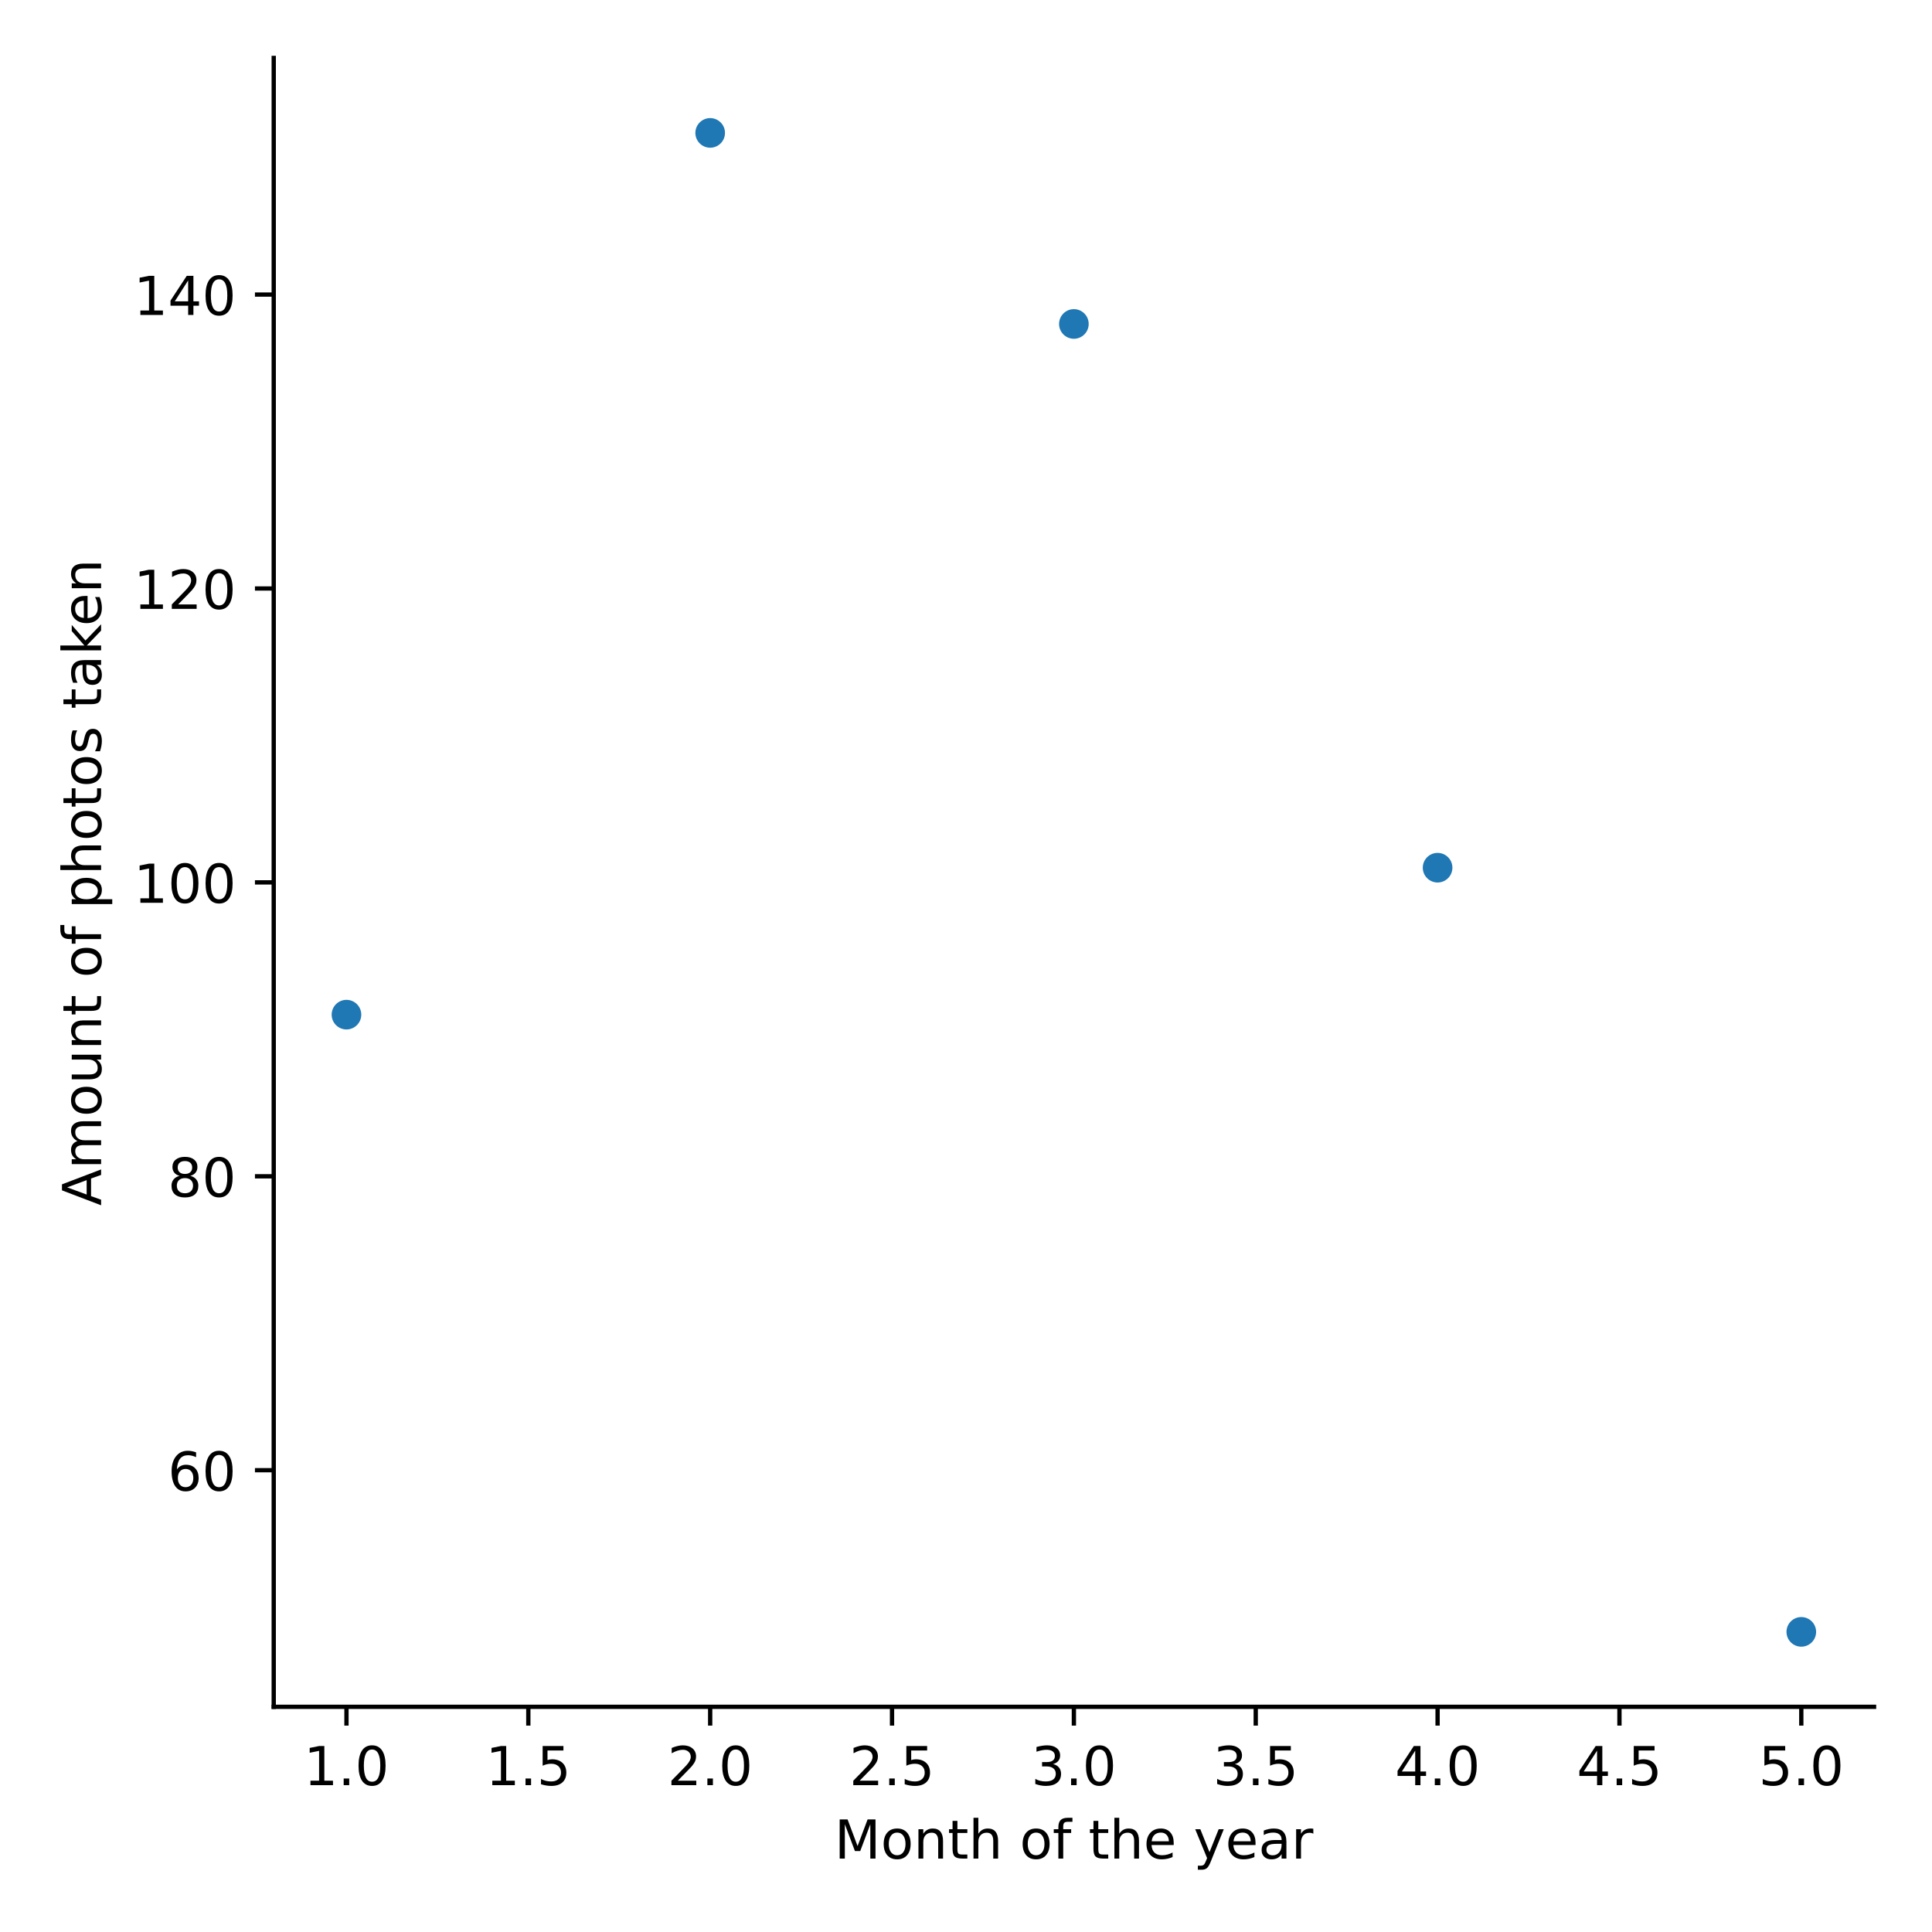
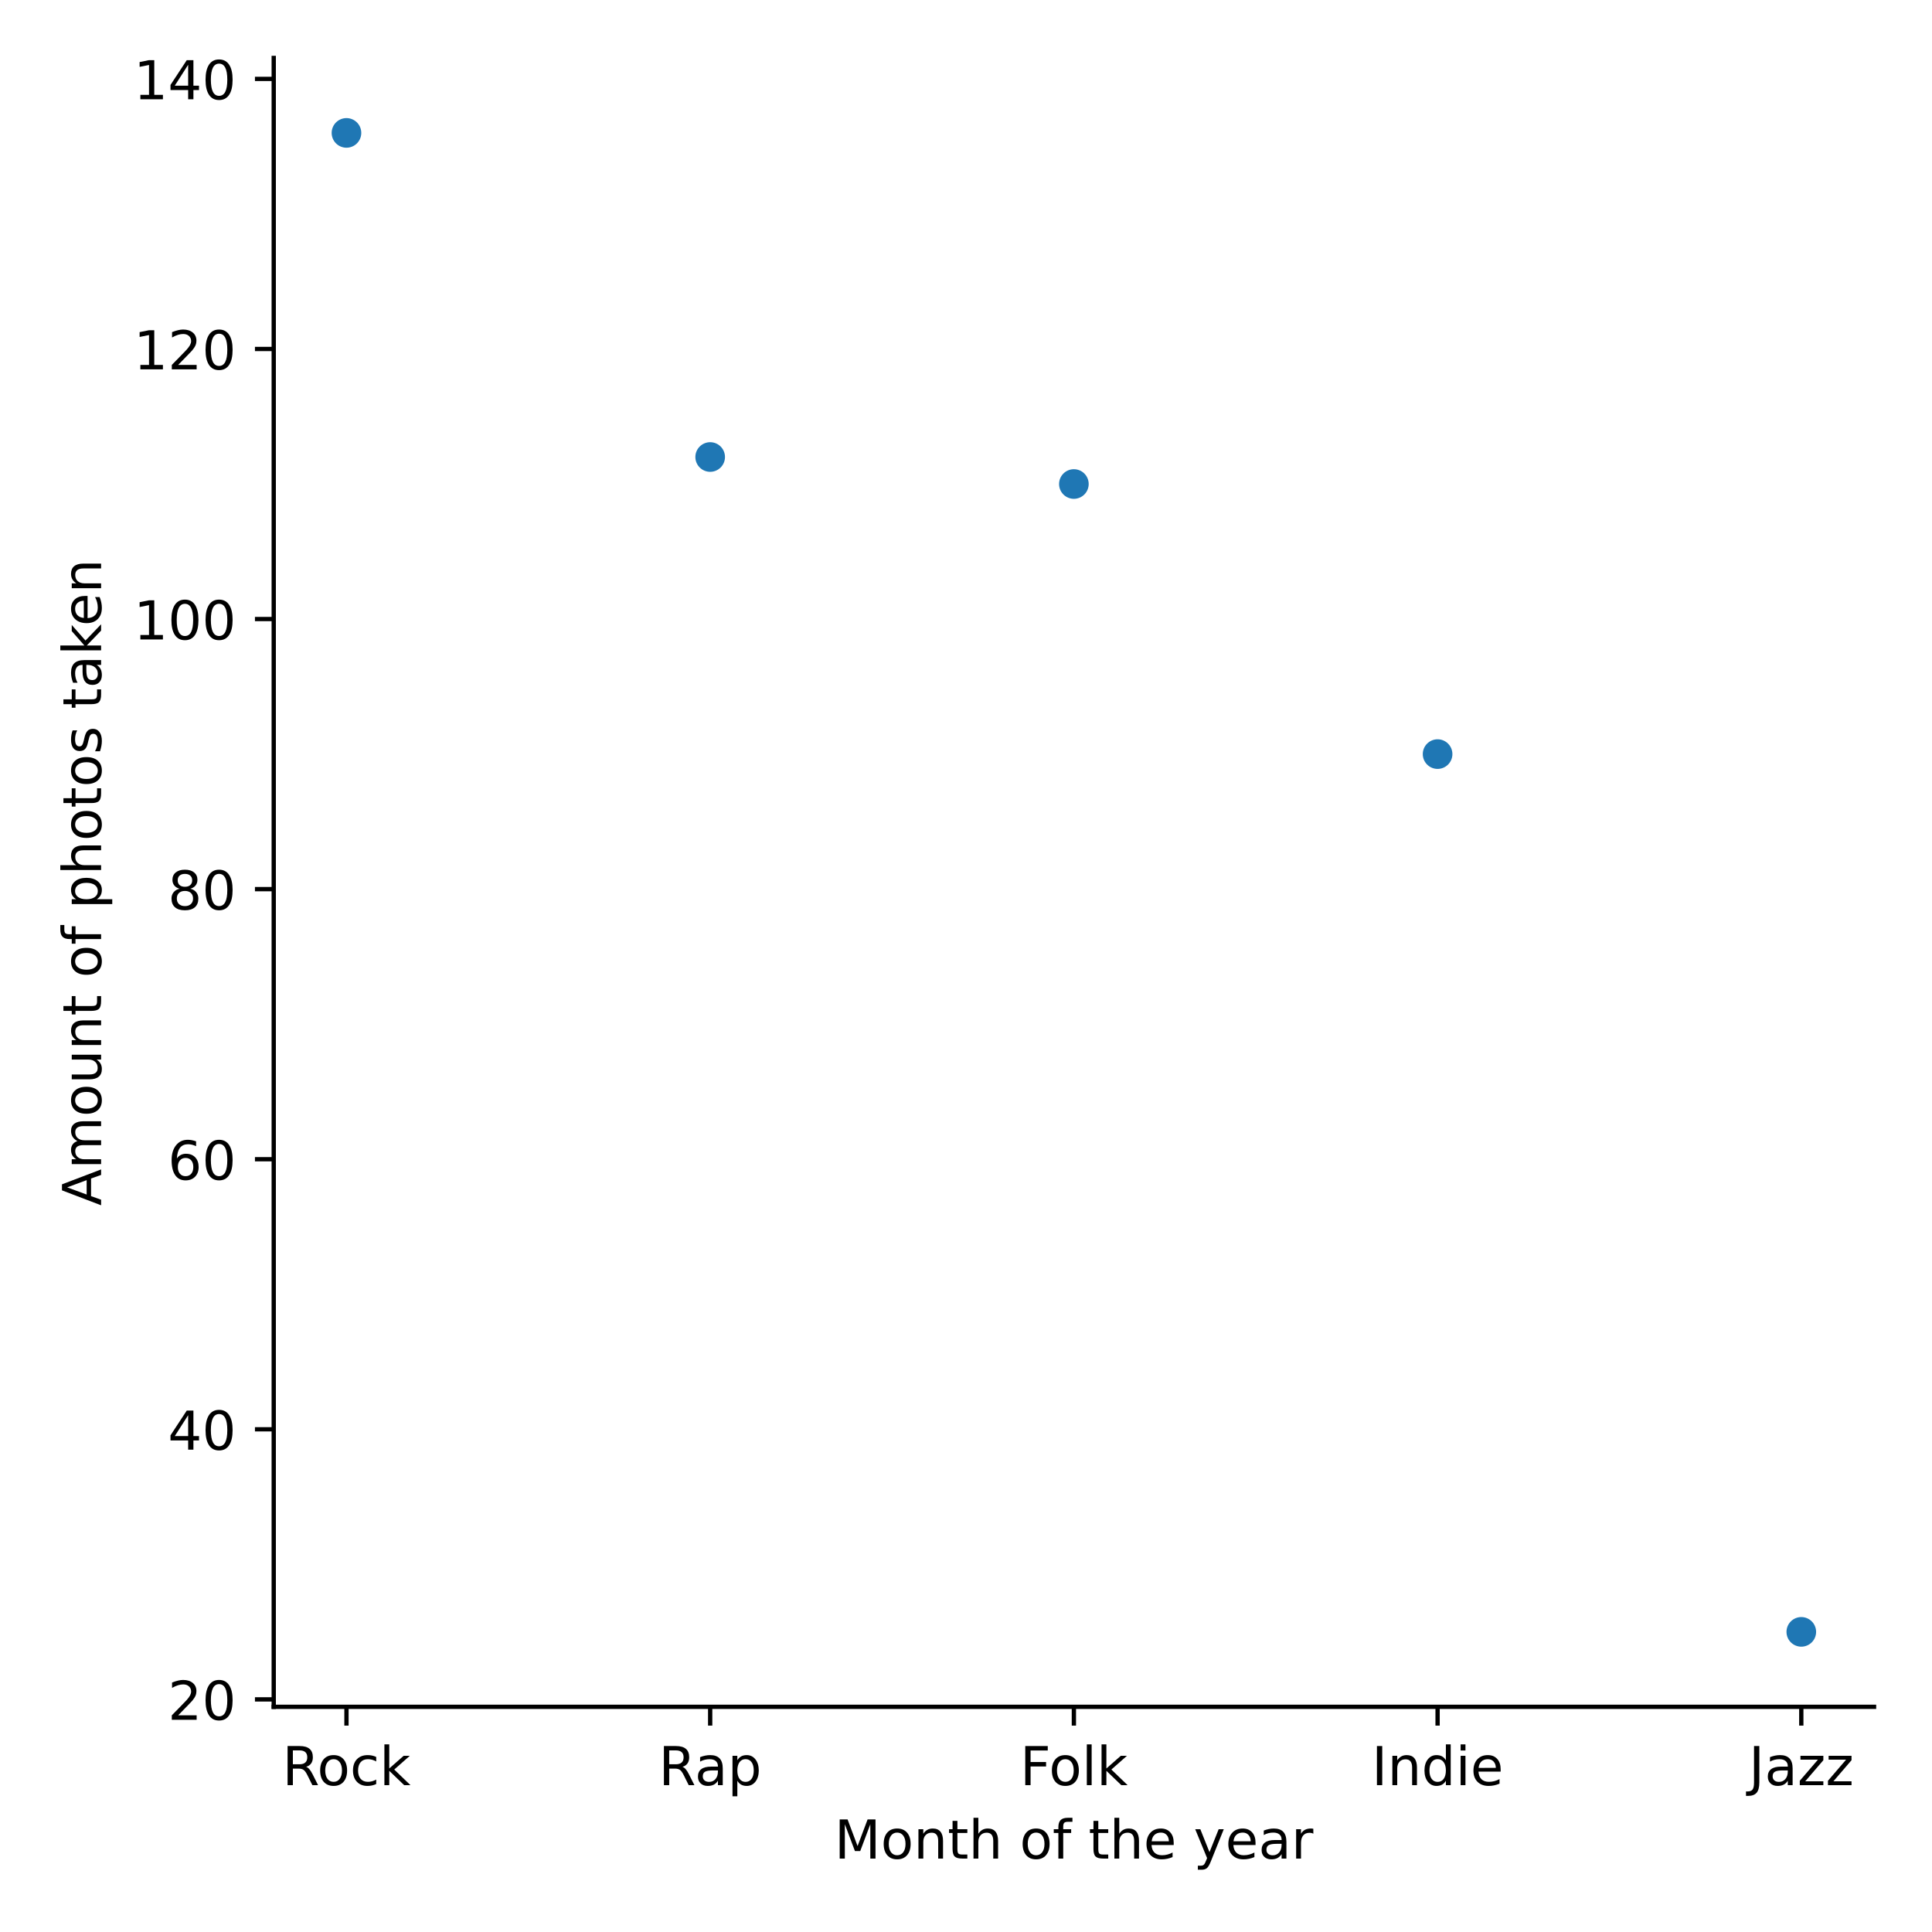
<svg xmlns="http://www.w3.org/2000/svg" xmlns:xlink="http://www.w3.org/1999/xlink" width="360pt" height="360pt" viewBox="0 0 360 360" version="1.1">
  <defs>
    <style type="text/css">*{stroke-linejoin: round; stroke-linecap: butt}</style>
  </defs>
  <g id="figure_1">
    <g id="patch_1">
      <path d="M 0 360  L 360 360  L 360 0  L 0 0  z " style="fill: #ffffff" />
    </g>
    <g id="axes_1">
      <g id="patch_2">
        <path d="M 51.005 318.04  L 349.2 318.04  L 349.2 10.8  L 51.005 10.8  z " style="fill: #ffffff" />
      </g>
      <g id="PathCollection_1">
        <defs>
-           <path id="m3d6a4f3eac" d="M 0 3  C 0.796 3 1.559 2.684 2.121 2.121  C 2.684 1.559 3 0.796 3 0  C 3 -0.796 2.684 -1.559 2.121 -2.121  C 1.559 -2.684 0.796 -3 0 -3  C -0.796 -3 -1.559 -2.684 -2.121 -2.121  C -2.684 -1.559 -3 -0.796 -3 0  C -3 0.796 -2.684 1.559 -2.121 2.121  C -1.559 2.684 -0.796 3 0 3  z " style="stroke: #ffffff; stroke-width: 0.48" />
+           <path id="m02049e8c5b" d="M 0 3  C 0.796 3 1.559 2.684 2.121 2.121  C 2.684 1.559 3 0.796 3 0  C 3 -0.796 2.684 -1.559 2.121 -2.121  C 1.559 -2.684 0.796 -3 0 -3  C -0.796 -3 -1.559 -2.684 -2.121 -2.121  C -2.684 -1.559 -3 -0.796 -3 0  C -3 0.796 -2.684 1.559 -2.121 2.121  C -1.559 2.684 -0.796 3 0 3  z " style="stroke: #ffffff; stroke-width: 0.48" />
        </defs>
-         <g clip-path="url(#p8a0c73178b)">
-           <use xlink:href="#m3d6a4f3eac" x="64.559" y="189.065" style="fill: #1f77b4; stroke: #ffffff; stroke-width: 0.48" />
-           <use xlink:href="#m3d6a4f3eac" x="132.331" y="24.765" style="fill: #1f77b4; stroke: #ffffff; stroke-width: 0.48" />
-           <use xlink:href="#m3d6a4f3eac" x="200.102" y="60.364" style="fill: #1f77b4; stroke: #ffffff; stroke-width: 0.48" />
-           <use xlink:href="#m3d6a4f3eac" x="267.874" y="161.682" style="fill: #1f77b4; stroke: #ffffff; stroke-width: 0.48" />
-           <use xlink:href="#m3d6a4f3eac" x="335.646" y="304.075" style="fill: #1f77b4; stroke: #ffffff; stroke-width: 0.48" />
+         <g clip-path="url(#p4b337afecb)">
+           <use xlink:href="#m02049e8c5b" x="64.559" y="24.765" style="fill: #1f77b4; stroke: #ffffff; stroke-width: 0.48" />
+           <use xlink:href="#m02049e8c5b" x="132.331" y="85.157" style="fill: #1f77b4; stroke: #ffffff; stroke-width: 0.48" />
+           <use xlink:href="#m02049e8c5b" x="200.102" y="90.189" style="fill: #1f77b4; stroke: #ffffff; stroke-width: 0.48" />
+           <use xlink:href="#m02049e8c5b" x="267.874" y="140.515" style="fill: #1f77b4; stroke: #ffffff; stroke-width: 0.48" />
+           <use xlink:href="#m02049e8c5b" x="335.646" y="304.075" style="fill: #1f77b4; stroke: #ffffff; stroke-width: 0.48" />
        </g>
      </g>
      <g id="matplotlib.axis_1">
        <g id="xtick_1">
          <g id="line2d_1">
            <defs>
-               <path id="m3365ec193d" d="M 0 0  L 0 3.5  " style="stroke: #000000; stroke-width: 0.8" />
+               <path id="mc79056ffae" d="M 0 0  L 0 3.5  " style="stroke: #000000; stroke-width: 0.8" />
            </defs>
            <g>
-               <use xlink:href="#m3365ec193d" x="64.559" y="318.04" style="stroke: #000000; stroke-width: 0.8" />
+               <use xlink:href="#mc79056ffae" x="64.559" y="318.04" style="stroke: #000000; stroke-width: 0.8" />
            </g>
          </g>
          <g id="text_1">
-             <g transform="translate(56.60776 332.6384)scale(0.1 -0.1)">
-               <defs>
-                 <path id="DejaVuSans-31" d="M 794 531  L 1825 531  L 1825 4091  L 703 3866  L 703 4441  L 1819 4666  L 2450 4666  L 2450 531  L 3481 531  L 3481 0  L 794 0  L 794 531  z " transform="scale(0.015625)" />
-                 <path id="DejaVuSans-2e" d="M 684 794  L 1344 794  L 1344 0  L 684 0  L 684 794  z " transform="scale(0.015625)" />
-                 <path id="DejaVuSans-30" d="M 2034 4250  Q 1547 4250 1301 3770  Q 1056 3291 1056 2328  Q 1056 1369 1301 889  Q 1547 409 2034 409  Q 2525 409 2770 889  Q 3016 1369 3016 2328  Q 3016 3291 2770 3770  Q 2525 4250 2034 4250  z M 2034 4750  Q 2819 4750 3233 4129  Q 3647 3509 3647 2328  Q 3647 1150 3233 529  Q 2819 -91 2034 -91  Q 1250 -91 836 529  Q 422 1150 422 2328  Q 422 3509 836 4129  Q 1250 4750 2034 4750  z " transform="scale(0.015625)" />
-               </defs>
-               <use xlink:href="#DejaVuSans-31" />
-               <use xlink:href="#DejaVuSans-2e" x="63.623" />
-               <use xlink:href="#DejaVuSans-30" x="95.41" />
+             <g transform="translate(52.60619 332.6384)scale(0.1 -0.1)">
+               <defs>
+                 <path id="DejaVuSans-52" d="M 2841 2188  Q 3044 2119 3236 1894  Q 3428 1669 3622 1275  L 4263 0  L 3584 0  L 2988 1197  Q 2756 1666 2539 1819  Q 2322 1972 1947 1972  L 1259 1972  L 1259 0  L 628 0  L 628 4666  L 2053 4666  Q 2853 4666 3247 4331  Q 3641 3997 3641 3322  Q 3641 2881 3436 2590  Q 3231 2300 2841 2188  z M 1259 4147  L 1259 2491  L 2053 2491  Q 2509 2491 2742 2702  Q 2975 2913 2975 3322  Q 2975 3731 2742 3939  Q 2509 4147 2053 4147  L 1259 4147  z " transform="scale(0.015625)" />
+                 <path id="DejaVuSans-6f" d="M 1959 3097  Q 1497 3097 1228 2736  Q 959 2375 959 1747  Q 959 1119 1226 758  Q 1494 397 1959 397  Q 2419 397 2687 759  Q 2956 1122 2956 1747  Q 2956 2369 2687 2733  Q 2419 3097 1959 3097  z M 1959 3584  Q 2709 3584 3137 3096  Q 3566 2609 3566 1747  Q 3566 888 3137 398  Q 2709 -91 1959 -91  Q 1206 -91 779 398  Q 353 888 353 1747  Q 353 2609 779 3096  Q 1206 3584 1959 3584  z " transform="scale(0.015625)" />
+                 <path id="DejaVuSans-63" d="M 3122 3366  L 3122 2828  Q 2878 2963 2633 3030  Q 2388 3097 2138 3097  Q 1578 3097 1268 2742  Q 959 2388 959 1747  Q 959 1106 1268 751  Q 1578 397 2138 397  Q 2388 397 2633 464  Q 2878 531 3122 666  L 3122 134  Q 2881 22 2623 -34  Q 2366 -91 2075 -91  Q 1284 -91 818 406  Q 353 903 353 1747  Q 353 2603 823 3093  Q 1294 3584 2113 3584  Q 2378 3584 2631 3529  Q 2884 3475 3122 3366  z " transform="scale(0.015625)" />
+                 <path id="DejaVuSans-6b" d="M 581 4863  L 1159 4863  L 1159 1991  L 2875 3500  L 3609 3500  L 1753 1863  L 3688 0  L 2938 0  L 1159 1709  L 1159 0  L 581 0  L 581 4863  z " transform="scale(0.015625)" />
+               </defs>
+               <use xlink:href="#DejaVuSans-52" />
+               <use xlink:href="#DejaVuSans-6f" x="64.982" />
+               <use xlink:href="#DejaVuSans-63" x="126.164" />
+               <use xlink:href="#DejaVuSans-6b" x="181.145" />
            </g>
          </g>
        </g>
        <g id="xtick_2">
          <g id="line2d_2">
            <g>
-               <use xlink:href="#m3365ec193d" x="98.445" y="318.04" style="stroke: #000000; stroke-width: 0.8" />
+               <use xlink:href="#mc79056ffae" x="132.331" y="318.04" style="stroke: #000000; stroke-width: 0.8" />
            </g>
          </g>
          <g id="text_2">
-             <g transform="translate(90.49355 332.6384)scale(0.1 -0.1)">
-               <defs>
-                 <path id="DejaVuSans-35" d="M 691 4666  L 3169 4666  L 3169 4134  L 1269 4134  L 1269 2991  Q 1406 3038 1543 3061  Q 1681 3084 1819 3084  Q 2600 3084 3056 2656  Q 3513 2228 3513 1497  Q 3513 744 3044 326  Q 2575 -91 1722 -91  Q 1428 -91 1123 -41  Q 819 9 494 109  L 494 744  Q 775 591 1075 516  Q 1375 441 1709 441  Q 2250 441 2565 725  Q 2881 1009 2881 1497  Q 2881 1984 2565 2268  Q 2250 2553 1709 2553  Q 1456 2553 1204 2497  Q 953 2441 691 2322  L 691 4666  z " transform="scale(0.015625)" />
-               </defs>
-               <use xlink:href="#DejaVuSans-31" />
-               <use xlink:href="#DejaVuSans-2e" x="63.623" />
-               <use xlink:href="#DejaVuSans-35" x="95.41" />
+             <g transform="translate(122.7309 332.6384)scale(0.1 -0.1)">
+               <defs>
+                 <path id="DejaVuSans-61" d="M 2194 1759  Q 1497 1759 1228 1600  Q 959 1441 959 1056  Q 959 750 1161 570  Q 1363 391 1709 391  Q 2188 391 2477 730  Q 2766 1069 2766 1631  L 2766 1759  L 2194 1759  z M 3341 1997  L 3341 0  L 2766 0  L 2766 531  Q 2569 213 2275 61  Q 1981 -91 1556 -91  Q 1019 -91 701 211  Q 384 513 384 1019  Q 384 1609 779 1909  Q 1175 2209 1959 2209  L 2766 2209  L 2766 2266  Q 2766 2663 2505 2880  Q 2244 3097 1772 3097  Q 1472 3097 1187 3025  Q 903 2953 641 2809  L 641 3341  Q 956 3463 1253 3523  Q 1550 3584 1831 3584  Q 2591 3584 2966 3190  Q 3341 2797 3341 1997  z " transform="scale(0.015625)" />
+                 <path id="DejaVuSans-70" d="M 1159 525  L 1159 -1331  L 581 -1331  L 581 3500  L 1159 3500  L 1159 2969  Q 1341 3281 1617 3432  Q 1894 3584 2278 3584  Q 2916 3584 3314 3078  Q 3713 2572 3713 1747  Q 3713 922 3314 415  Q 2916 -91 2278 -91  Q 1894 -91 1617 61  Q 1341 213 1159 525  z M 3116 1747  Q 3116 2381 2855 2742  Q 2594 3103 2138 3103  Q 1681 3103 1420 2742  Q 1159 2381 1159 1747  Q 1159 1113 1420 752  Q 1681 391 2138 391  Q 2594 391 2855 752  Q 3116 1113 3116 1747  z " transform="scale(0.015625)" />
+               </defs>
+               <use xlink:href="#DejaVuSans-52" />
+               <use xlink:href="#DejaVuSans-61" x="67.232" />
+               <use xlink:href="#DejaVuSans-70" x="128.512" />
            </g>
          </g>
        </g>
        <g id="xtick_3">
          <g id="line2d_3">
            <g>
-               <use xlink:href="#m3365ec193d" x="132.331" y="318.04" style="stroke: #000000; stroke-width: 0.8" />
+               <use xlink:href="#mc79056ffae" x="200.102" y="318.04" style="stroke: #000000; stroke-width: 0.8" />
            </g>
          </g>
          <g id="text_3">
-             <g transform="translate(124.3793 332.6384)scale(0.1 -0.1)">
-               <defs>
-                 <path id="DejaVuSans-32" d="M 1228 531  L 3431 531  L 3431 0  L 469 0  L 469 531  Q 828 903 1448 1529  Q 2069 2156 2228 2338  Q 2531 2678 2651 2914  Q 2772 3150 2772 3378  Q 2772 3750 2511 3984  Q 2250 4219 1831 4219  Q 1534 4219 1204 4116  Q 875 4013 500 3803  L 500 4441  Q 881 4594 1212 4672  Q 1544 4750 1819 4750  Q 2544 4750 2975 4387  Q 3406 4025 3406 3419  Q 3406 3131 3298 2873  Q 3191 2616 2906 2266  Q 2828 2175 2409 1742  Q 1991 1309 1228 531  z " transform="scale(0.015625)" />
-               </defs>
-               <use xlink:href="#DejaVuSans-32" />
-               <use xlink:href="#DejaVuSans-2e" x="63.623" />
-               <use xlink:href="#DejaVuSans-30" x="95.41" />
+             <g transform="translate(190.0642 332.6384)scale(0.1 -0.1)">
+               <defs>
+                 <path id="DejaVuSans-46" d="M 628 4666  L 3309 4666  L 3309 4134  L 1259 4134  L 1259 2759  L 3109 2759  L 3109 2228  L 1259 2228  L 1259 0  L 628 0  L 628 4666  z " transform="scale(0.015625)" />
+                 <path id="DejaVuSans-6c" d="M 603 4863  L 1178 4863  L 1178 0  L 603 0  L 603 4863  z " transform="scale(0.015625)" />
+               </defs>
+               <use xlink:href="#DejaVuSans-46" />
+               <use xlink:href="#DejaVuSans-6f" x="53.895" />
+               <use xlink:href="#DejaVuSans-6c" x="115.076" />
+               <use xlink:href="#DejaVuSans-6b" x="142.859" />
            </g>
          </g>
        </g>
        <g id="xtick_4">
          <g id="line2d_4">
            <g>
-               <use xlink:href="#m3365ec193d" x="166.217" y="318.04" style="stroke: #000000; stroke-width: 0.8" />
+               <use xlink:href="#mc79056ffae" x="267.874" y="318.04" style="stroke: #000000; stroke-width: 0.8" />
            </g>
          </g>
          <g id="text_4">
-             <g transform="translate(158.2651 332.6384)scale(0.1 -0.1)">
-               <use xlink:href="#DejaVuSans-32" />
-               <use xlink:href="#DejaVuSans-2e" x="63.623" />
-               <use xlink:href="#DejaVuSans-35" x="95.41" />
+             <g transform="translate(255.5905 332.6384)scale(0.1 -0.1)">
+               <defs>
+                 <path id="DejaVuSans-49" d="M 628 4666  L 1259 4666  L 1259 0  L 628 0  L 628 4666  z " transform="scale(0.015625)" />
+                 <path id="DejaVuSans-6e" d="M 3513 2113  L 3513 0  L 2938 0  L 2938 2094  Q 2938 2591 2744 2837  Q 2550 3084 2163 3084  Q 1697 3084 1428 2787  Q 1159 2491 1159 1978  L 1159 0  L 581 0  L 581 3500  L 1159 3500  L 1159 2956  Q 1366 3272 1645 3428  Q 1925 3584 2291 3584  Q 2894 3584 3203 3211  Q 3513 2838 3513 2113  z " transform="scale(0.015625)" />
+                 <path id="DejaVuSans-64" d="M 2906 2969  L 2906 4863  L 3481 4863  L 3481 0  L 2906 0  L 2906 525  Q 2725 213 2448 61  Q 2172 -91 1784 -91  Q 1150 -91 751 415  Q 353 922 353 1747  Q 353 2572 751 3078  Q 1150 3584 1784 3584  Q 2172 3584 2448 3432  Q 2725 3281 2906 2969  z M 947 1747  Q 947 1113 1208 752  Q 1469 391 1925 391  Q 2381 391 2643 752  Q 2906 1113 2906 1747  Q 2906 2381 2643 2742  Q 2381 3103 1925 3103  Q 1469 3103 1208 2742  Q 947 2381 947 1747  z " transform="scale(0.015625)" />
+                 <path id="DejaVuSans-69" d="M 603 3500  L 1178 3500  L 1178 0  L 603 0  L 603 3500  z M 603 4863  L 1178 4863  L 1178 4134  L 603 4134  L 603 4863  z " transform="scale(0.015625)" />
+                 <path id="DejaVuSans-65" d="M 3597 1894  L 3597 1613  L 953 1613  Q 991 1019 1311 708  Q 1631 397 2203 397  Q 2534 397 2845 478  Q 3156 559 3463 722  L 3463 178  Q 3153 47 2828 -22  Q 2503 -91 2169 -91  Q 1331 -91 842 396  Q 353 884 353 1716  Q 353 2575 817 3079  Q 1281 3584 2069 3584  Q 2775 3584 3186 3129  Q 3597 2675 3597 1894  z M 3022 2063  Q 3016 2534 2758 2815  Q 2500 3097 2075 3097  Q 1594 3097 1305 2825  Q 1016 2553 972 2059  L 3022 2063  z " transform="scale(0.015625)" />
+               </defs>
+               <use xlink:href="#DejaVuSans-49" />
+               <use xlink:href="#DejaVuSans-6e" x="29.492" />
+               <use xlink:href="#DejaVuSans-64" x="92.871" />
+               <use xlink:href="#DejaVuSans-69" x="156.348" />
+               <use xlink:href="#DejaVuSans-65" x="184.131" />
            </g>
          </g>
        </g>
        <g id="xtick_5">
          <g id="line2d_5">
            <g>
-               <use xlink:href="#m3365ec193d" x="200.102" y="318.04" style="stroke: #000000; stroke-width: 0.8" />
+               <use xlink:href="#mc79056ffae" x="335.646" y="318.04" style="stroke: #000000; stroke-width: 0.8" />
            </g>
          </g>
          <g id="text_5">
-             <g transform="translate(192.1509 332.6384)scale(0.1 -0.1)">
-               <defs>
-                 <path id="DejaVuSans-33" d="M 2597 2516  Q 3050 2419 3304 2112  Q 3559 1806 3559 1356  Q 3559 666 3084 287  Q 2609 -91 1734 -91  Q 1441 -91 1130 -33  Q 819 25 488 141  L 488 750  Q 750 597 1062 519  Q 1375 441 1716 441  Q 2309 441 2620 675  Q 2931 909 2931 1356  Q 2931 1769 2642 2001  Q 2353 2234 1838 2234  L 1294 2234  L 1294 2753  L 1863 2753  Q 2328 2753 2575 2939  Q 2822 3125 2822 3475  Q 2822 3834 2567 4026  Q 2313 4219 1838 4219  Q 1578 4219 1281 4162  Q 984 4106 628 3988  L 628 4550  Q 988 4650 1302 4700  Q 1616 4750 1894 4750  Q 2613 4750 3031 4423  Q 3450 4097 3450 3541  Q 3450 3153 3228 2886  Q 3006 2619 2597 2516  z " transform="scale(0.015625)" />
-               </defs>
-               <use xlink:href="#DejaVuSans-33" />
-               <use xlink:href="#DejaVuSans-2e" x="63.623" />
-               <use xlink:href="#DejaVuSans-30" x="95.41" />
-             </g>
-           </g>
-         </g>
-         <g id="xtick_6">
-           <g id="line2d_6">
-             <g>
-               <use xlink:href="#m3365ec193d" x="233.988" y="318.04" style="stroke: #000000; stroke-width: 0.8" />
-             </g>
-           </g>
-           <g id="text_6">
-             <g transform="translate(226.0367 332.6384)scale(0.1 -0.1)">
-               <use xlink:href="#DejaVuSans-33" />
-               <use xlink:href="#DejaVuSans-2e" x="63.623" />
-               <use xlink:href="#DejaVuSans-35" x="95.41" />
-             </g>
-           </g>
-         </g>
-         <g id="xtick_7">
-           <g id="line2d_7">
-             <g>
-               <use xlink:href="#m3365ec193d" x="267.874" y="318.04" style="stroke: #000000; stroke-width: 0.8" />
-             </g>
-           </g>
-           <g id="text_7">
-             <g transform="translate(259.9225 332.6384)scale(0.1 -0.1)">
-               <defs>
-                 <path id="DejaVuSans-34" d="M 2419 4116  L 825 1625  L 2419 1625  L 2419 4116  z M 2253 4666  L 3047 4666  L 3047 1625  L 3713 1625  L 3713 1100  L 3047 1100  L 3047 0  L 2419 0  L 2419 1100  L 313 1100  L 313 1709  L 2253 4666  z " transform="scale(0.015625)" />
-               </defs>
-               <use xlink:href="#DejaVuSans-34" />
-               <use xlink:href="#DejaVuSans-2e" x="63.623" />
-               <use xlink:href="#DejaVuSans-30" x="95.41" />
-             </g>
-           </g>
-         </g>
-         <g id="xtick_8">
-           <g id="line2d_8">
-             <g>
-               <use xlink:href="#m3365ec193d" x="301.76" y="318.04" style="stroke: #000000; stroke-width: 0.8" />
-             </g>
-           </g>
-           <g id="text_8">
-             <g transform="translate(293.8083 332.6384)scale(0.1 -0.1)">
-               <use xlink:href="#DejaVuSans-34" />
-               <use xlink:href="#DejaVuSans-2e" x="63.623" />
-               <use xlink:href="#DejaVuSans-35" x="95.41" />
-             </g>
-           </g>
-         </g>
-         <g id="xtick_9">
-           <g id="line2d_9">
-             <g>
-               <use xlink:href="#m3365ec193d" x="335.646" y="318.04" style="stroke: #000000; stroke-width: 0.8" />
-             </g>
-           </g>
-           <g id="text_9">
-             <g transform="translate(327.6941 332.6384)scale(0.1 -0.1)">
-               <use xlink:href="#DejaVuSans-35" />
-               <use xlink:href="#DejaVuSans-2e" x="63.623" />
-               <use xlink:href="#DejaVuSans-30" x="95.41" />
-             </g>
-           </g>
-         </g>
-         <g id="text_10">
+             <g transform="translate(325.8582 332.6384)scale(0.1 -0.1)">
+               <defs>
+                 <path id="DejaVuSans-4a" d="M 628 4666  L 1259 4666  L 1259 325  Q 1259 -519 939 -900  Q 619 -1281 -91 -1281  L -331 -1281  L -331 -750  L -134 -750  Q 284 -750 456 -515  Q 628 -281 628 325  L 628 4666  z " transform="scale(0.015625)" />
+                 <path id="DejaVuSans-7a" d="M 353 3500  L 3084 3500  L 3084 2975  L 922 459  L 3084 459  L 3084 0  L 275 0  L 275 525  L 2438 3041  L 353 3041  L 353 3500  z " transform="scale(0.015625)" />
+               </defs>
+               <use xlink:href="#DejaVuSans-4a" />
+               <use xlink:href="#DejaVuSans-61" x="29.492" />
+               <use xlink:href="#DejaVuSans-7a" x="90.771" />
+               <use xlink:href="#DejaVuSans-7a" x="143.262" />
+             </g>
+           </g>
+         </g>
+         <g id="text_6">
          <g transform="translate(155.4837 346.3166)scale(0.1 -0.1)">
            <defs>
              <path id="DejaVuSans-4d" d="M 628 4666  L 1569 4666  L 2759 1491  L 3956 4666  L 4897 4666  L 4897 0  L 4281 0  L 4281 4097  L 3078 897  L 2444 897  L 1241 4097  L 1241 0  L 628 0  L 628 4666  z " transform="scale(0.015625)" />
-               <path id="DejaVuSans-6f" d="M 1959 3097  Q 1497 3097 1228 2736  Q 959 2375 959 1747  Q 959 1119 1226 758  Q 1494 397 1959 397  Q 2419 397 2687 759  Q 2956 1122 2956 1747  Q 2956 2369 2687 2733  Q 2419 3097 1959 3097  z M 1959 3584  Q 2709 3584 3137 3096  Q 3566 2609 3566 1747  Q 3566 888 3137 398  Q 2709 -91 1959 -91  Q 1206 -91 779 398  Q 353 888 353 1747  Q 353 2609 779 3096  Q 1206 3584 1959 3584  z " transform="scale(0.015625)" />
-               <path id="DejaVuSans-6e" d="M 3513 2113  L 3513 0  L 2938 0  L 2938 2094  Q 2938 2591 2744 2837  Q 2550 3084 2163 3084  Q 1697 3084 1428 2787  Q 1159 2491 1159 1978  L 1159 0  L 581 0  L 581 3500  L 1159 3500  L 1159 2956  Q 1366 3272 1645 3428  Q 1925 3584 2291 3584  Q 2894 3584 3203 3211  Q 3513 2838 3513 2113  z " transform="scale(0.015625)" />
              <path id="DejaVuSans-74" d="M 1172 4494  L 1172 3500  L 2356 3500  L 2356 3053  L 1172 3053  L 1172 1153  Q 1172 725 1289 603  Q 1406 481 1766 481  L 2356 481  L 2356 0  L 1766 0  Q 1100 0 847 248  Q 594 497 594 1153  L 594 3053  L 172 3053  L 172 3500  L 594 3500  L 594 4494  L 1172 4494  z " transform="scale(0.015625)" />
              <path id="DejaVuSans-68" d="M 3513 2113  L 3513 0  L 2938 0  L 2938 2094  Q 2938 2591 2744 2837  Q 2550 3084 2163 3084  Q 1697 3084 1428 2787  Q 1159 2491 1159 1978  L 1159 0  L 581 0  L 581 4863  L 1159 4863  L 1159 2956  Q 1366 3272 1645 3428  Q 1925 3584 2291 3584  Q 2894 3584 3203 3211  Q 3513 2838 3513 2113  z " transform="scale(0.015625)" />
              <path id="DejaVuSans-20" transform="scale(0.015625)" />
              <path id="DejaVuSans-66" d="M 2375 4863  L 2375 4384  L 1825 4384  Q 1516 4384 1395 4259  Q 1275 4134 1275 3809  L 1275 3500  L 2222 3500  L 2222 3053  L 1275 3053  L 1275 0  L 697 0  L 697 3053  L 147 3053  L 147 3500  L 697 3500  L 697 3744  Q 697 4328 969 4595  Q 1241 4863 1831 4863  L 2375 4863  z " transform="scale(0.015625)" />
-               <path id="DejaVuSans-65" d="M 3597 1894  L 3597 1613  L 953 1613  Q 991 1019 1311 708  Q 1631 397 2203 397  Q 2534 397 2845 478  Q 3156 559 3463 722  L 3463 178  Q 3153 47 2828 -22  Q 2503 -91 2169 -91  Q 1331 -91 842 396  Q 353 884 353 1716  Q 353 2575 817 3079  Q 1281 3584 2069 3584  Q 2775 3584 3186 3129  Q 3597 2675 3597 1894  z M 3022 2063  Q 3016 2534 2758 2815  Q 2500 3097 2075 3097  Q 1594 3097 1305 2825  Q 1016 2553 972 2059  L 3022 2063  z " transform="scale(0.015625)" />
              <path id="DejaVuSans-79" d="M 2059 -325  Q 1816 -950 1584 -1140  Q 1353 -1331 966 -1331  L 506 -1331  L 506 -850  L 844 -850  Q 1081 -850 1212 -737  Q 1344 -625 1503 -206  L 1606 56  L 191 3500  L 800 3500  L 1894 763  L 2988 3500  L 3597 3500  L 2059 -325  z " transform="scale(0.015625)" />
-               <path id="DejaVuSans-61" d="M 2194 1759  Q 1497 1759 1228 1600  Q 959 1441 959 1056  Q 959 750 1161 570  Q 1363 391 1709 391  Q 2188 391 2477 730  Q 2766 1069 2766 1631  L 2766 1759  L 2194 1759  z M 3341 1997  L 3341 0  L 2766 0  L 2766 531  Q 2569 213 2275 61  Q 1981 -91 1556 -91  Q 1019 -91 701 211  Q 384 513 384 1019  Q 384 1609 779 1909  Q 1175 2209 1959 2209  L 2766 2209  L 2766 2266  Q 2766 2663 2505 2880  Q 2244 3097 1772 3097  Q 1472 3097 1187 3025  Q 903 2953 641 2809  L 641 3341  Q 956 3463 1253 3523  Q 1550 3584 1831 3584  Q 2591 3584 2966 3190  Q 3341 2797 3341 1997  z " transform="scale(0.015625)" />
              <path id="DejaVuSans-72" d="M 2631 2963  Q 2534 3019 2420 3045  Q 2306 3072 2169 3072  Q 1681 3072 1420 2755  Q 1159 2438 1159 1844  L 1159 0  L 581 0  L 581 3500  L 1159 3500  L 1159 2956  Q 1341 3275 1631 3429  Q 1922 3584 2338 3584  Q 2397 3584 2469 3576  Q 2541 3569 2628 3553  L 2631 2963  z " transform="scale(0.015625)" />
            </defs>
            <use xlink:href="#DejaVuSans-4d" />
            <use xlink:href="#DejaVuSans-6f" x="86.279" />
            <use xlink:href="#DejaVuSans-6e" x="147.461" />
            <use xlink:href="#DejaVuSans-74" x="210.84" />
            <use xlink:href="#DejaVuSans-68" x="250.049" />
            <use xlink:href="#DejaVuSans-20" x="313.428" />
            <use xlink:href="#DejaVuSans-6f" x="345.215" />
            <use xlink:href="#DejaVuSans-66" x="406.396" />
            <use xlink:href="#DejaVuSans-20" x="441.602" />
            <use xlink:href="#DejaVuSans-74" x="473.389" />
            <use xlink:href="#DejaVuSans-68" x="512.598" />
            <use xlink:href="#DejaVuSans-65" x="575.977" />
            <use xlink:href="#DejaVuSans-20" x="637.5" />
            <use xlink:href="#DejaVuSans-79" x="669.287" />
            <use xlink:href="#DejaVuSans-65" x="728.467" />
            <use xlink:href="#DejaVuSans-61" x="789.99" />
            <use xlink:href="#DejaVuSans-72" x="851.27" />
          </g>
        </g>
      </g>
      <g id="matplotlib.axis_2">
        <g id="ytick_1">
+           <g id="line2d_6">
+             <defs>
+               <path id="me9fd194abf" d="M 0 0  L -3.5 0  " style="stroke: #000000; stroke-width: 0.8" />
+             </defs>
+             <g>
+               <use xlink:href="#me9fd194abf" x="51.005" y="316.656" style="stroke: #000000; stroke-width: 0.8" />
+             </g>
+           </g>
+           <g id="text_7">
+             <g transform="translate(31.28 320.4553)scale(0.1 -0.1)">
+               <defs>
+                 <path id="DejaVuSans-32" d="M 1228 531  L 3431 531  L 3431 0  L 469 0  L 469 531  Q 828 903 1448 1529  Q 2069 2156 2228 2338  Q 2531 2678 2651 2914  Q 2772 3150 2772 3378  Q 2772 3750 2511 3984  Q 2250 4219 1831 4219  Q 1534 4219 1204 4116  Q 875 4013 500 3803  L 500 4441  Q 881 4594 1212 4672  Q 1544 4750 1819 4750  Q 2544 4750 2975 4387  Q 3406 4025 3406 3419  Q 3406 3131 3298 2873  Q 3191 2616 2906 2266  Q 2828 2175 2409 1742  Q 1991 1309 1228 531  z " transform="scale(0.015625)" />
+                 <path id="DejaVuSans-30" d="M 2034 4250  Q 1547 4250 1301 3770  Q 1056 3291 1056 2328  Q 1056 1369 1301 889  Q 1547 409 2034 409  Q 2525 409 2770 889  Q 3016 1369 3016 2328  Q 3016 3291 2770 3770  Q 2525 4250 2034 4250  z M 2034 4750  Q 2819 4750 3233 4129  Q 3647 3509 3647 2328  Q 3647 1150 3233 529  Q 2819 -91 2034 -91  Q 1250 -91 836 529  Q 422 1150 422 2328  Q 422 3509 836 4129  Q 1250 4750 2034 4750  z " transform="scale(0.015625)" />
+               </defs>
+               <use xlink:href="#DejaVuSans-32" />
+               <use xlink:href="#DejaVuSans-30" x="63.623" />
+             </g>
+           </g>
+         </g>
+         <g id="ytick_2">
+           <g id="line2d_7">
+             <g>
+               <use xlink:href="#me9fd194abf" x="51.005" y="266.33" style="stroke: #000000; stroke-width: 0.8" />
+             </g>
+           </g>
+           <g id="text_8">
+             <g transform="translate(31.28 270.1293)scale(0.1 -0.1)">
+               <defs>
+                 <path id="DejaVuSans-34" d="M 2419 4116  L 825 1625  L 2419 1625  L 2419 4116  z M 2253 4666  L 3047 4666  L 3047 1625  L 3713 1625  L 3713 1100  L 3047 1100  L 3047 0  L 2419 0  L 2419 1100  L 313 1100  L 313 1709  L 2253 4666  z " transform="scale(0.015625)" />
+               </defs>
+               <use xlink:href="#DejaVuSans-34" />
+               <use xlink:href="#DejaVuSans-30" x="63.623" />
+             </g>
+           </g>
+         </g>
+         <g id="ytick_3">
+           <g id="line2d_8">
+             <g>
+               <use xlink:href="#me9fd194abf" x="51.005" y="216.004" style="stroke: #000000; stroke-width: 0.8" />
+             </g>
+           </g>
+           <g id="text_9">
+             <g transform="translate(31.28 219.8033)scale(0.1 -0.1)">
+               <defs>
+                 <path id="DejaVuSans-36" d="M 2113 2584  Q 1688 2584 1439 2293  Q 1191 2003 1191 1497  Q 1191 994 1439 701  Q 1688 409 2113 409  Q 2538 409 2786 701  Q 3034 994 3034 1497  Q 3034 2003 2786 2293  Q 2538 2584 2113 2584  z M 3366 4563  L 3366 3988  Q 3128 4100 2886 4159  Q 2644 4219 2406 4219  Q 1781 4219 1451 3797  Q 1122 3375 1075 2522  Q 1259 2794 1537 2939  Q 1816 3084 2150 3084  Q 2853 3084 3261 2657  Q 3669 2231 3669 1497  Q 3669 778 3244 343  Q 2819 -91 2113 -91  Q 1303 -91 875 529  Q 447 1150 447 2328  Q 447 3434 972 4092  Q 1497 4750 2381 4750  Q 2619 4750 2861 4703  Q 3103 4656 3366 4563  z " transform="scale(0.015625)" />
+               </defs>
+               <use xlink:href="#DejaVuSans-36" />
+               <use xlink:href="#DejaVuSans-30" x="63.623" />
+             </g>
+           </g>
+         </g>
+         <g id="ytick_4">
+           <g id="line2d_9">
+             <g>
+               <use xlink:href="#me9fd194abf" x="51.005" y="165.678" style="stroke: #000000; stroke-width: 0.8" />
+             </g>
+           </g>
+           <g id="text_10">
+             <g transform="translate(31.28 169.4774)scale(0.1 -0.1)">
+               <defs>
+                 <path id="DejaVuSans-38" d="M 2034 2216  Q 1584 2216 1326 1975  Q 1069 1734 1069 1313  Q 1069 891 1326 650  Q 1584 409 2034 409  Q 2484 409 2743 651  Q 3003 894 3003 1313  Q 3003 1734 2745 1975  Q 2488 2216 2034 2216  z M 1403 2484  Q 997 2584 770 2862  Q 544 3141 544 3541  Q 544 4100 942 4425  Q 1341 4750 2034 4750  Q 2731 4750 3128 4425  Q 3525 4100 3525 3541  Q 3525 3141 3298 2862  Q 3072 2584 2669 2484  Q 3125 2378 3379 2068  Q 3634 1759 3634 1313  Q 3634 634 3220 271  Q 2806 -91 2034 -91  Q 1263 -91 848 271  Q 434 634 434 1313  Q 434 1759 690 2068  Q 947 2378 1403 2484  z M 1172 3481  Q 1172 3119 1398 2916  Q 1625 2713 2034 2713  Q 2441 2713 2670 2916  Q 2900 3119 2900 3481  Q 2900 3844 2670 4047  Q 2441 4250 2034 4250  Q 1625 4250 1398 4047  Q 1172 3844 1172 3481  z " transform="scale(0.015625)" />
+               </defs>
+               <use xlink:href="#DejaVuSans-38" />
+               <use xlink:href="#DejaVuSans-30" x="63.623" />
+             </g>
+           </g>
+         </g>
+         <g id="ytick_5">
          <g id="line2d_10">
-             <defs>
-               <path id="me83151ced1" d="M 0 0  L -3.5 0  " style="stroke: #000000; stroke-width: 0.8" />
-             </defs>
-             <g>
-               <use xlink:href="#me83151ced1" x="51.005" y="273.953" style="stroke: #000000; stroke-width: 0.8" />
+             <g>
+               <use xlink:href="#me9fd194abf" x="51.005" y="115.352" style="stroke: #000000; stroke-width: 0.8" />
            </g>
          </g>
          <g id="text_11">
-             <g transform="translate(31.28 277.7522)scale(0.1 -0.1)">
-               <defs>
-                 <path id="DejaVuSans-36" d="M 2113 2584  Q 1688 2584 1439 2293  Q 1191 2003 1191 1497  Q 1191 994 1439 701  Q 1688 409 2113 409  Q 2538 409 2786 701  Q 3034 994 3034 1497  Q 3034 2003 2786 2293  Q 2538 2584 2113 2584  z M 3366 4563  L 3366 3988  Q 3128 4100 2886 4159  Q 2644 4219 2406 4219  Q 1781 4219 1451 3797  Q 1122 3375 1075 2522  Q 1259 2794 1537 2939  Q 1816 3084 2150 3084  Q 2853 3084 3261 2657  Q 3669 2231 3669 1497  Q 3669 778 3244 343  Q 2819 -91 2113 -91  Q 1303 -91 875 529  Q 447 1150 447 2328  Q 447 3434 972 4092  Q 1497 4750 2381 4750  Q 2619 4750 2861 4703  Q 3103 4656 3366 4563  z " transform="scale(0.015625)" />
-               </defs>
-               <use xlink:href="#DejaVuSans-36" />
-               <use xlink:href="#DejaVuSans-30" x="63.623" />
-             </g>
-           </g>
-         </g>
-         <g id="ytick_2">
+             <g transform="translate(24.9175 119.1514)scale(0.1 -0.1)">
+               <defs>
+                 <path id="DejaVuSans-31" d="M 794 531  L 1825 531  L 1825 4091  L 703 3866  L 703 4441  L 1819 4666  L 2450 4666  L 2450 531  L 3481 531  L 3481 0  L 794 0  L 794 531  z " transform="scale(0.015625)" />
+               </defs>
+               <use xlink:href="#DejaVuSans-31" />
+               <use xlink:href="#DejaVuSans-30" x="63.623" />
+               <use xlink:href="#DejaVuSans-30" x="127.246" />
+             </g>
+           </g>
+         </g>
+         <g id="ytick_6">
          <g id="line2d_11">
            <g>
-               <use xlink:href="#me83151ced1" x="51.005" y="219.186" style="stroke: #000000; stroke-width: 0.8" />
+               <use xlink:href="#me9fd194abf" x="51.005" y="65.026" style="stroke: #000000; stroke-width: 0.8" />
            </g>
          </g>
          <g id="text_12">
-             <g transform="translate(31.28 222.9857)scale(0.1 -0.1)">
-               <defs>
-                 <path id="DejaVuSans-38" d="M 2034 2216  Q 1584 2216 1326 1975  Q 1069 1734 1069 1313  Q 1069 891 1326 650  Q 1584 409 2034 409  Q 2484 409 2743 651  Q 3003 894 3003 1313  Q 3003 1734 2745 1975  Q 2488 2216 2034 2216  z M 1403 2484  Q 997 2584 770 2862  Q 544 3141 544 3541  Q 544 4100 942 4425  Q 1341 4750 2034 4750  Q 2731 4750 3128 4425  Q 3525 4100 3525 3541  Q 3525 3141 3298 2862  Q 3072 2584 2669 2484  Q 3125 2378 3379 2068  Q 3634 1759 3634 1313  Q 3634 634 3220 271  Q 2806 -91 2034 -91  Q 1263 -91 848 271  Q 434 634 434 1313  Q 434 1759 690 2068  Q 947 2378 1403 2484  z M 1172 3481  Q 1172 3119 1398 2916  Q 1625 2713 2034 2713  Q 2441 2713 2670 2916  Q 2900 3119 2900 3481  Q 2900 3844 2670 4047  Q 2441 4250 2034 4250  Q 1625 4250 1398 4047  Q 1172 3844 1172 3481  z " transform="scale(0.015625)" />
-               </defs>
-               <use xlink:href="#DejaVuSans-38" />
-               <use xlink:href="#DejaVuSans-30" x="63.623" />
-             </g>
-           </g>
-         </g>
-         <g id="ytick_3">
-           <g id="line2d_12">
-             <g>
-               <use xlink:href="#me83151ced1" x="51.005" y="164.42" style="stroke: #000000; stroke-width: 0.8" />
-             </g>
-           </g>
-           <g id="text_13">
-             <g transform="translate(24.9175 168.2192)scale(0.1 -0.1)">
-               <use xlink:href="#DejaVuSans-31" />
-               <use xlink:href="#DejaVuSans-30" x="63.623" />
-               <use xlink:href="#DejaVuSans-30" x="127.246" />
-             </g>
-           </g>
-         </g>
-         <g id="ytick_4">
-           <g id="line2d_13">
-             <g>
-               <use xlink:href="#me83151ced1" x="51.005" y="109.654" style="stroke: #000000; stroke-width: 0.8" />
-             </g>
-           </g>
-           <g id="text_14">
-             <g transform="translate(24.9175 113.4527)scale(0.1 -0.1)">
+             <g transform="translate(24.9175 68.82544)scale(0.1 -0.1)">
              <use xlink:href="#DejaVuSans-31" />
              <use xlink:href="#DejaVuSans-32" x="63.623" />
              <use xlink:href="#DejaVuSans-30" x="127.246" />
            </g>
          </g>
        </g>
-         <g id="ytick_5">
-           <g id="line2d_14">
-             <g>
-               <use xlink:href="#me83151ced1" x="51.005" y="54.887" style="stroke: #000000; stroke-width: 0.8" />
-             </g>
-           </g>
-           <g id="text_15">
-             <g transform="translate(24.9175 58.68624)scale(0.1 -0.1)">
+         <g id="ytick_7">
+           <g id="line2d_12">
+             <g>
+               <use xlink:href="#me9fd194abf" x="51.005" y="14.7" style="stroke: #000000; stroke-width: 0.8" />
+             </g>
+           </g>
+           <g id="text_13">
+             <g transform="translate(24.9175 18.49948)scale(0.1 -0.1)">
              <use xlink:href="#DejaVuSans-31" />
              <use xlink:href="#DejaVuSans-34" x="63.623" />
              <use xlink:href="#DejaVuSans-30" x="127.246" />
            </g>
          </g>
        </g>
-         <g id="text_16">
+         <g id="text_14">
          <g transform="translate(18.83781 224.6645)rotate(-90)scale(0.1 -0.1)">
            <defs>
              <path id="DejaVuSans-41" d="M 2188 4044  L 1331 1722  L 3047 1722  L 2188 4044  z M 1831 4666  L 2547 4666  L 4325 0  L 3669 0  L 3244 1197  L 1141 1197  L 716 0  L 50 0  L 1831 4666  z " transform="scale(0.015625)" />
              <path id="DejaVuSans-6d" d="M 3328 2828  Q 3544 3216 3844 3400  Q 4144 3584 4550 3584  Q 5097 3584 5394 3201  Q 5691 2819 5691 2113  L 5691 0  L 5113 0  L 5113 2094  Q 5113 2597 4934 2840  Q 4756 3084 4391 3084  Q 3944 3084 3684 2787  Q 3425 2491 3425 1978  L 3425 0  L 2847 0  L 2847 2094  Q 2847 2600 2669 2842  Q 2491 3084 2119 3084  Q 1678 3084 1418 2786  Q 1159 2488 1159 1978  L 1159 0  L 581 0  L 581 3500  L 1159 3500  L 1159 2956  Q 1356 3278 1631 3431  Q 1906 3584 2284 3584  Q 2666 3584 2933 3390  Q 3200 3197 3328 2828  z " transform="scale(0.015625)" />
              <path id="DejaVuSans-75" d="M 544 1381  L 544 3500  L 1119 3500  L 1119 1403  Q 1119 906 1312 657  Q 1506 409 1894 409  Q 2359 409 2629 706  Q 2900 1003 2900 1516  L 2900 3500  L 3475 3500  L 3475 0  L 2900 0  L 2900 538  Q 2691 219 2414 64  Q 2138 -91 1772 -91  Q 1169 -91 856 284  Q 544 659 544 1381  z M 1991 3584  L 1991 3584  z " transform="scale(0.015625)" />
-               <path id="DejaVuSans-70" d="M 1159 525  L 1159 -1331  L 581 -1331  L 581 3500  L 1159 3500  L 1159 2969  Q 1341 3281 1617 3432  Q 1894 3584 2278 3584  Q 2916 3584 3314 3078  Q 3713 2572 3713 1747  Q 3713 922 3314 415  Q 2916 -91 2278 -91  Q 1894 -91 1617 61  Q 1341 213 1159 525  z M 3116 1747  Q 3116 2381 2855 2742  Q 2594 3103 2138 3103  Q 1681 3103 1420 2742  Q 1159 2381 1159 1747  Q 1159 1113 1420 752  Q 1681 391 2138 391  Q 2594 391 2855 752  Q 3116 1113 3116 1747  z " transform="scale(0.015625)" />
              <path id="DejaVuSans-73" d="M 2834 3397  L 2834 2853  Q 2591 2978 2328 3040  Q 2066 3103 1784 3103  Q 1356 3103 1142 2972  Q 928 2841 928 2578  Q 928 2378 1081 2264  Q 1234 2150 1697 2047  L 1894 2003  Q 2506 1872 2764 1633  Q 3022 1394 3022 966  Q 3022 478 2636 193  Q 2250 -91 1575 -91  Q 1294 -91 989 -36  Q 684 19 347 128  L 347 722  Q 666 556 975 473  Q 1284 391 1588 391  Q 1994 391 2212 530  Q 2431 669 2431 922  Q 2431 1156 2273 1281  Q 2116 1406 1581 1522  L 1381 1569  Q 847 1681 609 1914  Q 372 2147 372 2553  Q 372 3047 722 3315  Q 1072 3584 1716 3584  Q 2034 3584 2315 3537  Q 2597 3491 2834 3397  z " transform="scale(0.015625)" />
-               <path id="DejaVuSans-6b" d="M 581 4863  L 1159 4863  L 1159 1991  L 2875 3500  L 3609 3500  L 1753 1863  L 3688 0  L 2938 0  L 1159 1709  L 1159 0  L 581 0  L 581 4863  z " transform="scale(0.015625)" />
            </defs>
            <use xlink:href="#DejaVuSans-41" />
            <use xlink:href="#DejaVuSans-6d" x="68.408" />
            <use xlink:href="#DejaVuSans-6f" x="165.82" />
            <use xlink:href="#DejaVuSans-75" x="227.002" />
            <use xlink:href="#DejaVuSans-6e" x="290.381" />
            <use xlink:href="#DejaVuSans-74" x="353.76" />
            <use xlink:href="#DejaVuSans-20" x="392.969" />
            <use xlink:href="#DejaVuSans-6f" x="424.756" />
            <use xlink:href="#DejaVuSans-66" x="485.938" />
            <use xlink:href="#DejaVuSans-20" x="521.143" />
            <use xlink:href="#DejaVuSans-70" x="552.93" />
            <use xlink:href="#DejaVuSans-68" x="616.406" />
            <use xlink:href="#DejaVuSans-6f" x="679.785" />
            <use xlink:href="#DejaVuSans-74" x="740.967" />
            <use xlink:href="#DejaVuSans-6f" x="780.176" />
            <use xlink:href="#DejaVuSans-73" x="841.357" />
            <use xlink:href="#DejaVuSans-20" x="893.457" />
            <use xlink:href="#DejaVuSans-74" x="925.244" />
            <use xlink:href="#DejaVuSans-61" x="964.453" />
            <use xlink:href="#DejaVuSans-6b" x="1025.732" />
            <use xlink:href="#DejaVuSans-65" x="1080.018" />
            <use xlink:href="#DejaVuSans-6e" x="1141.541" />
          </g>
        </g>
      </g>
      <g id="patch_3">
        <path d="M 51.005 318.04  L 51.005 10.8  " style="fill: none; stroke: #000000; stroke-width: 0.8; stroke-linejoin: miter; stroke-linecap: square" />
      </g>
      <g id="patch_4">
        <path d="M 51.005 318.04  L 349.2 318.04  " style="fill: none; stroke: #000000; stroke-width: 0.8; stroke-linejoin: miter; stroke-linecap: square" />
      </g>
    </g>
  </g>
  <defs>
-     <clipPath id="p8a0c73178b">
+     <clipPath id="p4b337afecb">
      <rect x="51.005" y="10.8" width="298.195" height="307.24" />
    </clipPath>
  </defs>
</svg>
